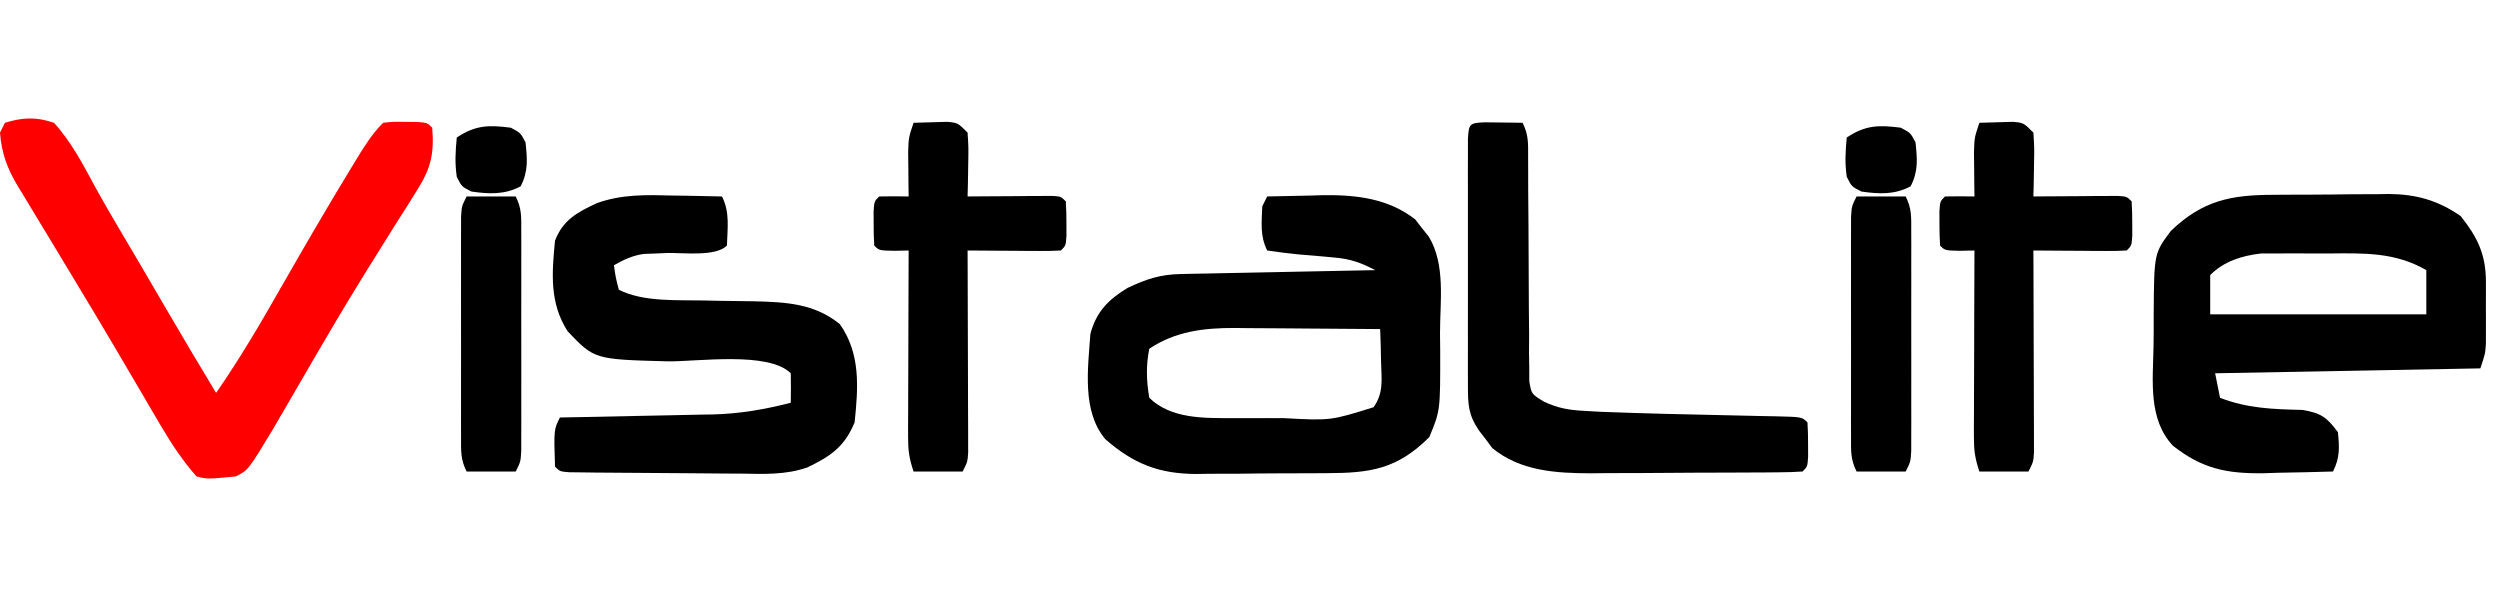
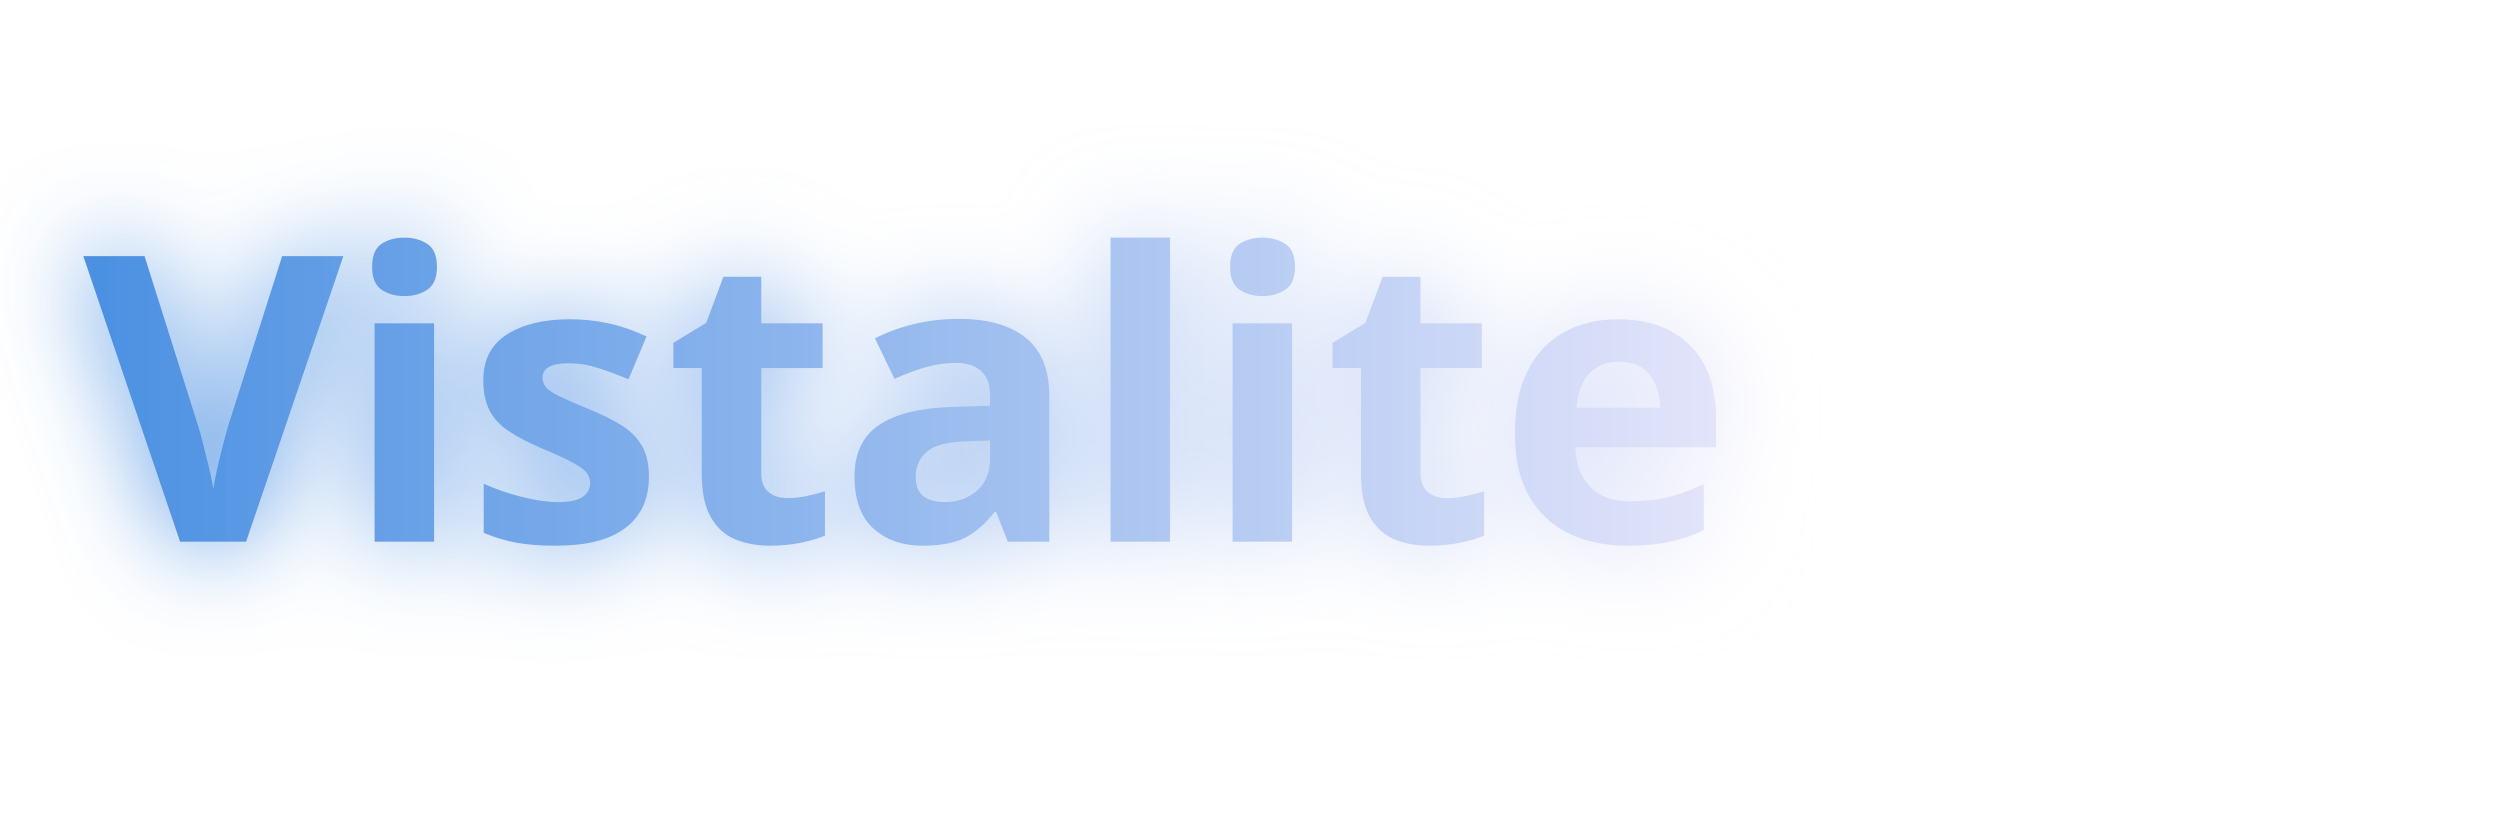
- <svg xmlns="http://www.w3.org/2000/svg" version="1.1" width="509" height="122">
-   <path d="M0 0 C2.98 -0.082 5.957 -0.141 8.938 -0.188 C9.768 -0.213 10.599 -0.238 11.455 -0.264 C18.202 -0.342 24.694 0.419 30.156 4.684 C30.6 5.262 31.043 5.841 31.5 6.438 C32.196 7.302 32.196 7.302 32.906 8.184 C36.356 13.913 35.184 21.39 35.188 27.812 C35.2 29.071 35.212 30.33 35.225 31.627 C35.244 43.624 35.244 43.624 33 49 C26.471 55.529 20.98 56.314 12.168 56.336 C10.742 56.346 10.742 56.346 9.287 56.356 C7.279 56.366 5.271 56.371 3.263 56.371 C0.208 56.375 -2.845 56.411 -5.9 56.449 C-7.857 56.455 -9.813 56.459 -11.77 56.461 C-12.675 56.475 -13.58 56.49 -14.513 56.504 C-22.099 56.45 -27.225 54.42 -32.938 49.438 C-37.751 43.748 -36.495 35.069 -36 28 C-34.819 23.504 -32.363 21.004 -28.438 18.625 C-24.614 16.818 -21.797 15.878 -17.62 15.795 C-16.74 15.775 -15.859 15.755 -14.952 15.734 C-14.005 15.718 -13.058 15.701 -12.082 15.684 C-11.11 15.663 -10.137 15.642 -9.135 15.621 C-6.028 15.555 -2.92 15.496 0.188 15.438 C2.294 15.394 4.4 15.351 6.506 15.307 C11.67 15.2 16.835 15.098 22 15 C19.122 13.497 16.953 12.708 13.707 12.438 C12.912 12.363 12.118 12.288 11.299 12.211 C9.63 12.069 7.96 11.929 6.291 11.789 C4.187 11.59 2.092 11.302 0 11 C-1.493 8.014 -1.118 5.291 -1 2 C-0.67 1.34 -0.34 0.68 0 0 Z M-24 31 C-24.696 34.381 -24.598 37.606 -24 41 C-19.558 45.312 -12.881 45.126 -6.973 45.133 C-5.851 45.134 -4.728 45.135 -3.572 45.137 C-2.414 45.133 -1.256 45.129 -0.062 45.125 C1.092 45.129 2.246 45.133 3.436 45.137 C12.905 45.646 12.905 45.646 21.668 42.907 C23.728 39.959 23.285 37.347 23.188 33.812 C23.16 32.54 23.133 31.268 23.105 29.957 C23.053 28.493 23.053 28.493 23 27 C18.02 26.95 13.039 26.914 8.059 26.89 C6.367 26.88 4.676 26.867 2.984 26.849 C0.542 26.825 -1.901 26.813 -4.344 26.805 C-5.09 26.794 -5.836 26.784 -6.605 26.773 C-12.904 26.772 -18.641 27.427 -24 31 Z " fill="#000000" transform="translate(258,40)" />
-   <path d="M0 0 C0.838 -0.007 1.676 -0.013 2.54 -0.02 C4.307 -0.03 6.073 -0.035 7.84 -0.035 C10.524 -0.039 13.207 -0.075 15.891 -0.113 C17.615 -0.119 19.339 -0.123 21.062 -0.125 C22.252 -0.147 22.252 -0.147 23.465 -0.169 C29.084 -0.123 33.507 1.103 38.164 4.336 C41.609 8.665 43.289 12.169 43.297 17.68 C43.298 18.514 43.299 19.348 43.301 20.207 C43.297 21.075 43.293 21.942 43.289 22.836 C43.293 23.703 43.297 24.571 43.301 25.465 C43.299 26.299 43.298 27.133 43.297 27.992 C43.296 28.753 43.295 29.515 43.293 30.299 C43.164 32.336 43.164 32.336 42.164 35.336 C24.344 35.666 6.524 35.996 -11.836 36.336 C-11.506 37.986 -11.176 39.636 -10.836 41.336 C-5.185 43.496 -0.072 43.655 5.922 43.797 C9.704 44.426 10.913 45.283 13.164 48.336 C13.479 51.481 13.584 53.495 12.164 56.336 C8.498 56.453 4.832 56.524 1.164 56.586 C0.134 56.619 -0.896 56.653 -1.957 56.688 C-9.533 56.784 -14.447 55.777 -20.416 51.097 C-25.48 45.728 -24.512 37.874 -24.378 30.983 C-24.336 28.709 -24.337 26.438 -24.344 24.164 C-24.255 11.908 -24.255 11.908 -20.836 7.336 C-14.34 1.128 -8.626 0.024 0 0 Z M-12.836 16.336 C-12.836 18.976 -12.836 21.616 -12.836 24.336 C1.684 24.336 16.204 24.336 31.164 24.336 C31.164 21.366 31.164 18.396 31.164 15.336 C24.751 11.635 18.422 11.877 11.148 11.945 C9.103 11.961 7.059 11.945 5.014 11.926 C3.711 11.93 2.408 11.934 1.066 11.938 C-0.114 11.941 -1.295 11.944 -2.512 11.948 C-6.387 12.4 -10.001 13.501 -12.836 16.336 Z " fill="#000000" transform="translate(462.8359,39.66406)" />
-   <path d="M0 0 C3.666 -1.123 6.344 -1.229 10 0 C13.547 3.933 15.887 8.46 18.401 13.1 C20.272 16.493 22.228 19.833 24.199 23.168 C24.572 23.799 24.945 24.43 25.329 25.08 C26.09 26.369 26.852 27.659 27.614 28.948 C29.436 32.04 31.241 35.141 33.047 38.242 C36.319 43.856 39.638 49.44 43 55 C47.795 48.071 52.024 40.884 56.188 33.562 C60.812 25.49 65.467 17.443 70.312 9.5 C70.987 8.389 70.987 8.389 71.675 7.256 C73.301 4.609 74.795 2.205 77 0 C79.129 -0.23 79.129 -0.23 81.562 -0.188 C82.771 -0.178 82.771 -0.178 84.004 -0.168 C86 0 86 0 87 1 C87.429 6.327 86.726 9.302 83.879 13.789 C83.199 14.882 82.518 15.975 81.817 17.101 C81.066 18.276 80.314 19.45 79.562 20.625 C78.401 22.478 77.246 24.334 76.092 26.191 C75.29 27.479 74.487 28.766 73.683 30.053 C68.815 37.85 64.213 45.802 59.598 53.751 C58.899 54.954 58.2 56.157 57.499 57.359 C56.579 58.938 55.662 60.52 54.745 62.101 C49.556 70.722 49.556 70.722 47 72 C41.214 72.56 41.214 72.56 39 72 C36.188 68.786 33.933 65.408 31.777 61.73 C31.165 60.692 30.553 59.653 29.922 58.583 C29.267 57.462 28.612 56.342 27.938 55.188 C26.52 52.77 25.1 50.354 23.68 47.938 C23.308 47.305 22.937 46.672 22.554 46.02 C19.659 41.095 16.715 36.201 13.758 31.312 C12.452 29.146 11.148 26.979 9.844 24.811 C8.994 23.402 8.14 21.995 7.283 20.589 C6.077 18.61 4.883 16.624 3.691 14.637 C3.332 14.053 2.972 13.47 2.601 12.869 C0.46 9.266 -0.68 6.188 -1 2 C-0.67 1.34 -0.34 0.68 0 0 Z " fill="#FF0000" transform="translate(1,25)" />
-   <path d="M0 0 C0.966 0.014 1.931 0.027 2.926 0.041 C5.284 0.076 7.642 0.125 10 0.188 C11.627 3.441 11.115 6.58 11 10.188 C8.665 12.522 2.039 11.598 -1.299 11.705 C-2.094 11.739 -2.888 11.773 -3.707 11.809 C-4.434 11.834 -5.161 11.859 -5.909 11.885 C-8.265 12.226 -9.938 13.025 -12 14.188 C-11.656 16.66 -11.656 16.66 -11 19.188 C-5.976 21.7 0.759 21.248 6.285 21.363 C7.393 21.387 8.501 21.411 9.643 21.436 C11.926 21.479 14.21 21.51 16.494 21.529 C22.989 21.692 28.784 21.952 34 26.188 C38.255 32.254 37.736 39.068 37 46.188 C34.929 51.193 32.08 53.086 27.389 55.352 C22.924 56.914 18.436 56.695 13.754 56.613 C12.702 56.61 11.65 56.607 10.567 56.603 C8.359 56.593 6.151 56.573 3.944 56.544 C0.549 56.5 -2.845 56.483 -6.24 56.471 C-8.388 56.457 -10.536 56.442 -12.684 56.426 C-13.703 56.418 -14.723 56.411 -15.774 56.403 C-16.709 56.391 -17.644 56.378 -18.607 56.365 C-19.434 56.355 -20.26 56.345 -21.111 56.335 C-23 56.188 -23 56.188 -24 55.188 C-24.239 47.665 -24.239 47.665 -23 45.188 C-21.344 45.158 -21.344 45.158 -19.655 45.127 C-15.522 45.051 -11.391 44.962 -7.259 44.87 C-5.478 44.832 -3.696 44.797 -1.914 44.766 C0.66 44.719 3.234 44.662 5.809 44.602 C6.593 44.59 7.378 44.578 8.187 44.567 C13.655 44.424 18.705 43.548 24 42.188 C24.043 40.188 24.041 38.187 24 36.188 C19.467 31.655 4.818 33.847 -1.041 33.758 C-15.983 33.36 -15.983 33.36 -21.438 27.625 C-25.12 21.881 -24.653 15.863 -24 9.188 C-22.368 4.985 -19.537 3.438 -15.5 1.555 C-10.363 -0.293 -5.398 -0.145 0 0 Z " fill="#000000" transform="translate(137,39.8125)" />
-   <path d="M0 0 C1.375 0.017 1.375 0.017 2.777 0.035 C3.696 0.044 4.616 0.053 5.562 0.062 C6.273 0.074 6.983 0.086 7.715 0.098 C8.972 2.611 8.839 4.33 8.841 7.142 C8.847 8.719 8.847 8.719 8.852 10.328 C8.853 11.468 8.854 12.607 8.855 13.781 C8.874 16.176 8.893 18.572 8.914 20.967 C8.943 24.757 8.965 28.547 8.965 32.337 C8.969 35.986 9.003 39.633 9.043 43.281 C9.036 44.419 9.029 45.556 9.022 46.728 C9.038 47.783 9.054 48.837 9.071 49.924 C9.075 50.852 9.079 51.781 9.082 52.738 C9.518 55.331 9.518 55.331 12.089 56.89 C15 58.229 17.131 58.579 20.324 58.754 C22.038 58.851 22.038 58.851 23.787 58.949 C32.371 59.274 40.957 59.476 49.545 59.65 C52.024 59.701 54.502 59.759 56.98 59.816 C57.744 59.83 58.507 59.844 59.294 59.858 C64.602 59.985 64.602 59.985 65.715 61.098 C65.813 62.595 65.845 64.097 65.84 65.598 C65.844 66.82 65.844 66.82 65.848 68.066 C65.715 70.098 65.715 70.098 64.715 71.098 C63.136 71.207 61.553 71.247 59.971 71.259 C58.959 71.268 57.947 71.278 56.904 71.288 C55.248 71.294 55.248 71.294 53.559 71.301 C52.427 71.306 51.296 71.312 50.13 71.318 C47.726 71.328 45.321 71.334 42.917 71.338 C39.258 71.348 35.6 71.379 31.941 71.41 C29.605 71.417 27.27 71.422 24.934 71.426 C23.846 71.438 22.758 71.45 21.637 71.463 C14.482 71.442 7.312 71.024 1.559 66.344 C0.893 65.448 0.893 65.448 0.215 64.535 C-0.249 63.936 -0.713 63.336 -1.191 62.719 C-3.356 59.51 -3.412 57.416 -3.415 53.562 C-3.418 52.404 -3.421 51.247 -3.424 50.054 C-3.422 48.798 -3.42 47.543 -3.418 46.25 C-3.419 44.968 -3.42 43.686 -3.421 42.365 C-3.422 39.65 -3.42 36.936 -3.416 34.221 C-3.41 30.735 -3.413 27.249 -3.419 23.763 C-3.424 20.446 -3.42 17.129 -3.418 13.812 C-3.42 12.555 -3.422 11.298 -3.424 10.003 C-3.421 8.848 -3.418 7.693 -3.415 6.504 C-3.414 5.482 -3.413 4.459 -3.412 3.406 C-3.242 0.305 -3.104 0.133 0 0 Z " fill="#000000" transform="translate(302.2852,24.90234)" />
-   <path d="M0 0 C1.458 -0.054 2.916 -0.093 4.375 -0.125 C5.187 -0.148 5.999 -0.171 6.836 -0.195 C9 0 9 0 11 2 C11.195 5.039 11.195 5.039 11.125 8.625 C11.107 9.814 11.089 11.002 11.07 12.227 C11.047 13.142 11.024 14.057 11 15 C11.855 14.992 11.855 14.992 12.728 14.984 C15.298 14.963 17.868 14.95 20.438 14.938 C21.784 14.925 21.784 14.925 23.158 14.912 C24.012 14.909 24.866 14.906 25.746 14.902 C26.537 14.897 27.328 14.892 28.142 14.886 C30 15 30 15 31 16 C31.098 17.497 31.13 18.999 31.125 20.5 C31.129 21.722 31.129 21.722 31.133 22.969 C31 25 31 25 30 26 C28.584 26.087 27.164 26.107 25.746 26.098 C24.892 26.094 24.038 26.091 23.158 26.088 C21.811 26.075 21.811 26.075 20.438 26.062 C19.536 26.058 18.634 26.053 17.705 26.049 C15.47 26.037 13.235 26.021 11 26 C11.008 27.938 11.008 27.938 11.016 29.916 C11.034 34.698 11.045 39.48 11.055 44.262 C11.06 46.334 11.067 48.406 11.075 50.478 C11.088 53.451 11.093 56.425 11.098 59.398 C11.103 60.329 11.108 61.259 11.113 62.217 C11.113 63.508 11.113 63.508 11.114 64.826 C11.116 65.585 11.118 66.345 11.12 67.127 C11 69 11 69 10 71 C6.7 71 3.4 71 0 71 C-0.919 68.244 -1.122 66.64 -1.114 63.804 C-1.113 62.963 -1.113 62.123 -1.113 61.257 C-1.108 60.353 -1.103 59.45 -1.098 58.52 C-1.096 57.592 -1.095 56.664 -1.093 55.707 C-1.088 52.742 -1.075 49.777 -1.062 46.812 C-1.057 44.803 -1.053 42.793 -1.049 40.783 C-1.038 35.855 -1.021 30.928 -1 26 C-1.969 26.021 -2.939 26.041 -3.938 26.062 C-7 26 -7 26 -8 25 C-8.098 23.503 -8.13 22.001 -8.125 20.5 C-8.128 19.685 -8.13 18.871 -8.133 18.031 C-8 16 -8 16 -7 15 C-5 14.959 -3 14.957 -1 15 C-1.012 14.169 -1.023 13.337 -1.035 12.48 C-1.049 10.85 -1.049 10.85 -1.062 9.188 C-1.074 8.109 -1.086 7.03 -1.098 5.918 C-1 3 -1 3 0 0 Z " fill="#000000" transform="translate(403,25)" />
-   <path d="M0 0 C1.458 -0.054 2.916 -0.093 4.375 -0.125 C5.187 -0.148 5.999 -0.171 6.836 -0.195 C9 0 9 0 11 2 C11.195 5.039 11.195 5.039 11.125 8.625 C11.107 9.814 11.089 11.002 11.07 12.227 C11.047 13.142 11.024 14.057 11 15 C11.855 14.992 11.855 14.992 12.728 14.984 C15.298 14.963 17.868 14.95 20.438 14.938 C21.784 14.925 21.784 14.925 23.158 14.912 C24.012 14.909 24.866 14.906 25.746 14.902 C26.537 14.897 27.328 14.892 28.142 14.886 C30 15 30 15 31 16 C31.098 17.497 31.13 18.999 31.125 20.5 C31.129 21.722 31.129 21.722 31.133 22.969 C31 25 31 25 30 26 C28.584 26.087 27.164 26.107 25.746 26.098 C24.892 26.094 24.038 26.091 23.158 26.088 C21.811 26.075 21.811 26.075 20.438 26.062 C19.536 26.058 18.634 26.053 17.705 26.049 C15.47 26.037 13.235 26.021 11 26 C11.008 27.938 11.008 27.938 11.016 29.916 C11.034 34.698 11.045 39.48 11.055 44.262 C11.06 46.334 11.067 48.406 11.075 50.478 C11.088 53.451 11.093 56.425 11.098 59.398 C11.103 60.329 11.108 61.259 11.113 62.217 C11.113 63.508 11.113 63.508 11.114 64.826 C11.116 65.585 11.118 66.345 11.12 67.127 C11 69 11 69 10 71 C6.7 71 3.4 71 0 71 C-0.919 68.244 -1.122 66.64 -1.114 63.804 C-1.113 62.963 -1.113 62.123 -1.113 61.257 C-1.108 60.353 -1.103 59.45 -1.098 58.52 C-1.096 57.592 -1.095 56.664 -1.093 55.707 C-1.088 52.742 -1.075 49.777 -1.062 46.812 C-1.057 44.803 -1.053 42.793 -1.049 40.783 C-1.038 35.855 -1.021 30.928 -1 26 C-1.969 26.021 -2.939 26.041 -3.938 26.062 C-7 26 -7 26 -8 25 C-8.098 23.503 -8.13 22.001 -8.125 20.5 C-8.128 19.685 -8.13 18.871 -8.133 18.031 C-8 16 -8 16 -7 15 C-5 14.959 -3 14.957 -1 15 C-1.012 14.169 -1.023 13.337 -1.035 12.48 C-1.049 10.85 -1.049 10.85 -1.062 9.188 C-1.074 8.109 -1.086 7.03 -1.098 5.918 C-1 3 -1 3 0 0 Z " fill="#000000" transform="translate(186,25)" />
-   <path d="M0 0 C3.3 0 6.6 0 10 0 C11.247 2.495 11.127 4.178 11.129 6.969 C11.133 8.003 11.136 9.038 11.139 10.104 C11.137 11.224 11.135 12.345 11.133 13.5 C11.134 14.647 11.135 15.793 11.136 16.975 C11.136 19.402 11.135 21.83 11.13 24.258 C11.125 27.984 11.13 31.711 11.137 35.438 C11.136 37.792 11.135 40.146 11.133 42.5 C11.135 43.621 11.137 44.742 11.139 45.896 C11.136 46.931 11.133 47.965 11.129 49.031 C11.129 49.945 11.128 50.858 11.127 51.799 C11 54 11 54 10 56 C6.7 56 3.4 56 0 56 C-1.247 53.505 -1.127 51.822 -1.129 49.031 C-1.133 47.997 -1.136 46.962 -1.139 45.896 C-1.137 44.776 -1.135 43.655 -1.133 42.5 C-1.134 41.353 -1.135 40.207 -1.136 39.025 C-1.136 36.598 -1.135 34.17 -1.13 31.742 C-1.125 28.016 -1.13 24.289 -1.137 20.562 C-1.136 18.208 -1.135 15.854 -1.133 13.5 C-1.135 12.379 -1.137 11.258 -1.139 10.104 C-1.136 9.069 -1.133 8.035 -1.129 6.969 C-1.129 6.055 -1.128 5.142 -1.127 4.201 C-1 2 -1 2 0 0 Z " fill="#000000" transform="translate(378,40)" />
-   <path d="M0 0 C3.3 0 6.6 0 10 0 C11.247 2.495 11.127 4.178 11.129 6.969 C11.133 8.003 11.136 9.038 11.139 10.104 C11.137 11.224 11.135 12.345 11.133 13.5 C11.134 14.647 11.135 15.793 11.136 16.975 C11.136 19.402 11.135 21.83 11.13 24.258 C11.125 27.984 11.13 31.711 11.137 35.438 C11.136 37.792 11.135 40.146 11.133 42.5 C11.135 43.621 11.137 44.742 11.139 45.896 C11.136 46.931 11.133 47.965 11.129 49.031 C11.129 49.945 11.128 50.858 11.127 51.799 C11 54 11 54 10 56 C6.7 56 3.4 56 0 56 C-1.247 53.505 -1.127 51.822 -1.129 49.031 C-1.133 47.997 -1.136 46.962 -1.139 45.896 C-1.137 44.776 -1.135 43.655 -1.133 42.5 C-1.134 41.353 -1.135 40.207 -1.136 39.025 C-1.136 36.598 -1.135 34.17 -1.13 31.742 C-1.125 28.016 -1.13 24.289 -1.137 20.562 C-1.136 18.208 -1.135 15.854 -1.133 13.5 C-1.135 12.379 -1.137 11.258 -1.139 10.104 C-1.136 9.069 -1.133 8.035 -1.129 6.969 C-1.129 6.055 -1.128 5.142 -1.127 4.201 C-1 2 -1 2 0 0 Z " fill="#000000" transform="translate(95,40)" />
-   <path d="M0 0 C2 1.062 2 1.062 3 3 C3.362 6.383 3.584 8.868 2 11.938 C-1.244 13.661 -4.416 13.523 -8 13 C-10 12 -10 12 -11 10 C-11.409 7.146 -11.28 4.935 -11 2 C-7.184 -0.544 -4.47 -0.577 0 0 Z " fill="#000000" transform="translate(387,26)" />
-   <path d="M0 0 C2 1.062 2 1.062 3 3 C3.362 6.383 3.584 8.868 2 11.938 C-1.244 13.661 -4.416 13.523 -8 13 C-10 12 -10 12 -11 10 C-11.409 7.146 -11.28 4.935 -11 2 C-7.184 -0.544 -4.47 -0.577 0 0 Z " fill="#000000" transform="translate(104,26)" />
+ <svg xmlns="http://www.w3.org/2000/svg" width="300" height="100" viewBox="0 0 300 100" fill="none">
+   <defs>
+     <linearGradient id="vistalite-gradient" x1="0%" y1="0%" x2="100%" y2="0%">
+       <stop offset="0%" stop-color="#4A90E2" />
+       <stop offset="100%" stop-color="#E3E4FA" />
+     </linearGradient>
+     <filter id="glow" x="-50%" y="-50%" width="200%" height="200%">
+       <feGaussianBlur stdDeviation="6" result="coloredBlur" />
+       <feMerge>
+         <feMergeNode in="coloredBlur" />
+         <feMergeNode in="SourceGraphic" />
+       </feMerge>
+     </filter>
+   </defs>
+   <text x="10" y="65" font-family="Outfit, sans-serif" font-size="48" font-weight="700" fill="url(#vistalite-gradient)" filter="url(#glow)">
+     Vistalite
+   </text>
</svg>
